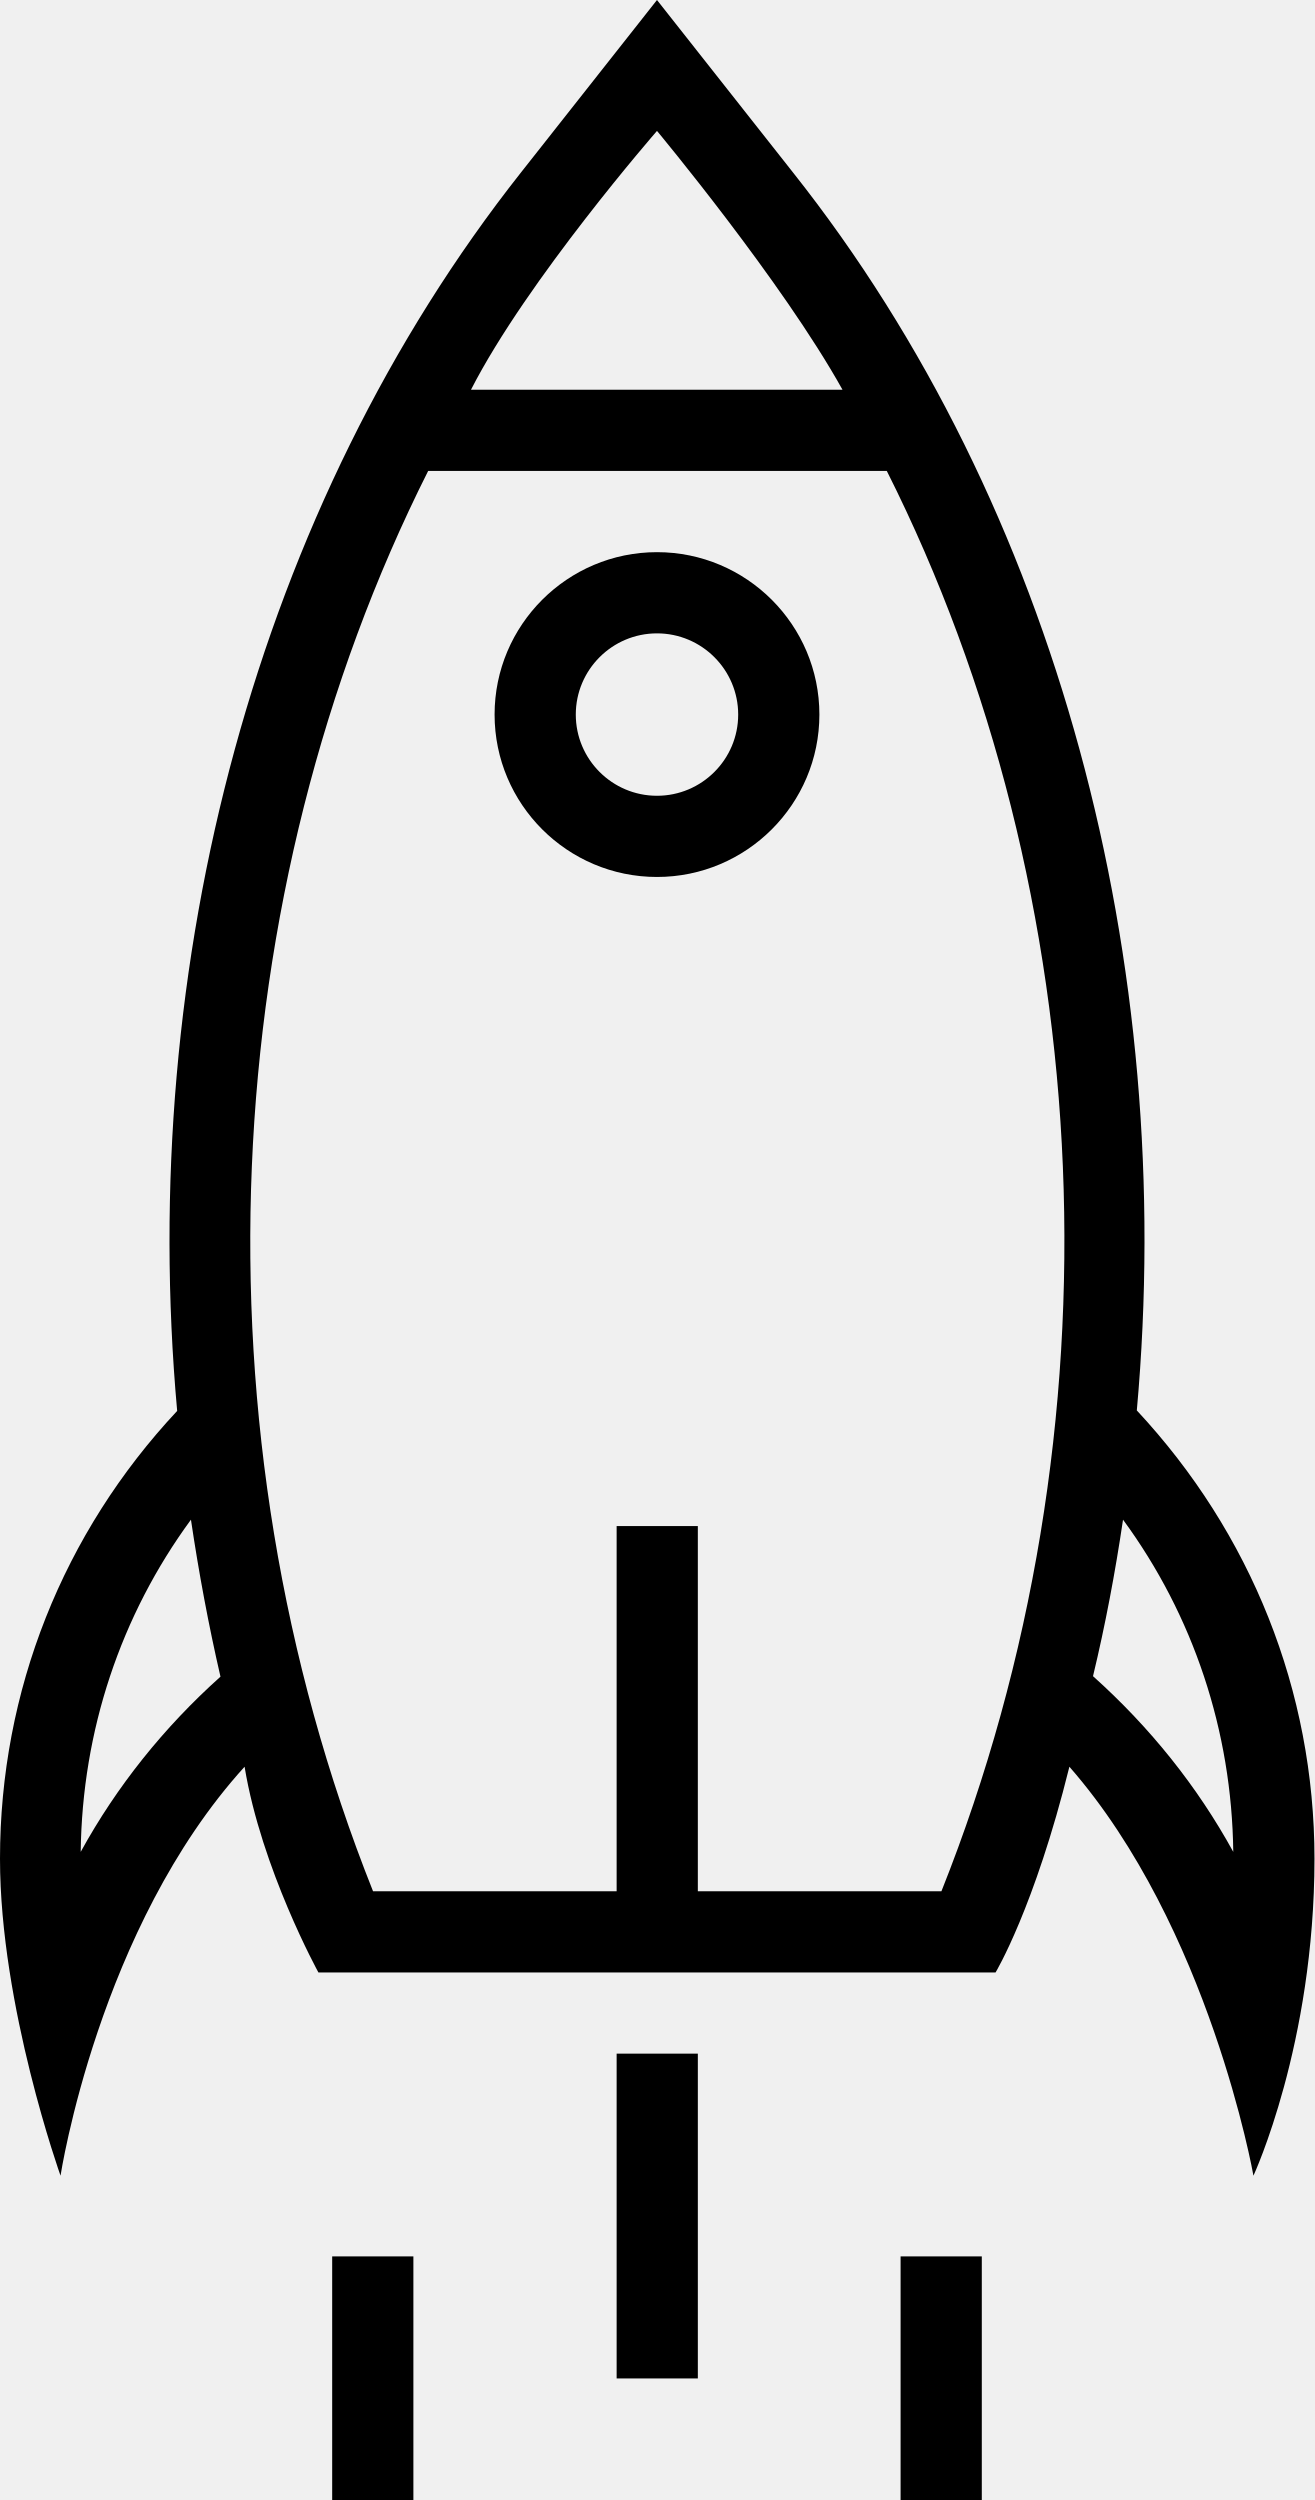
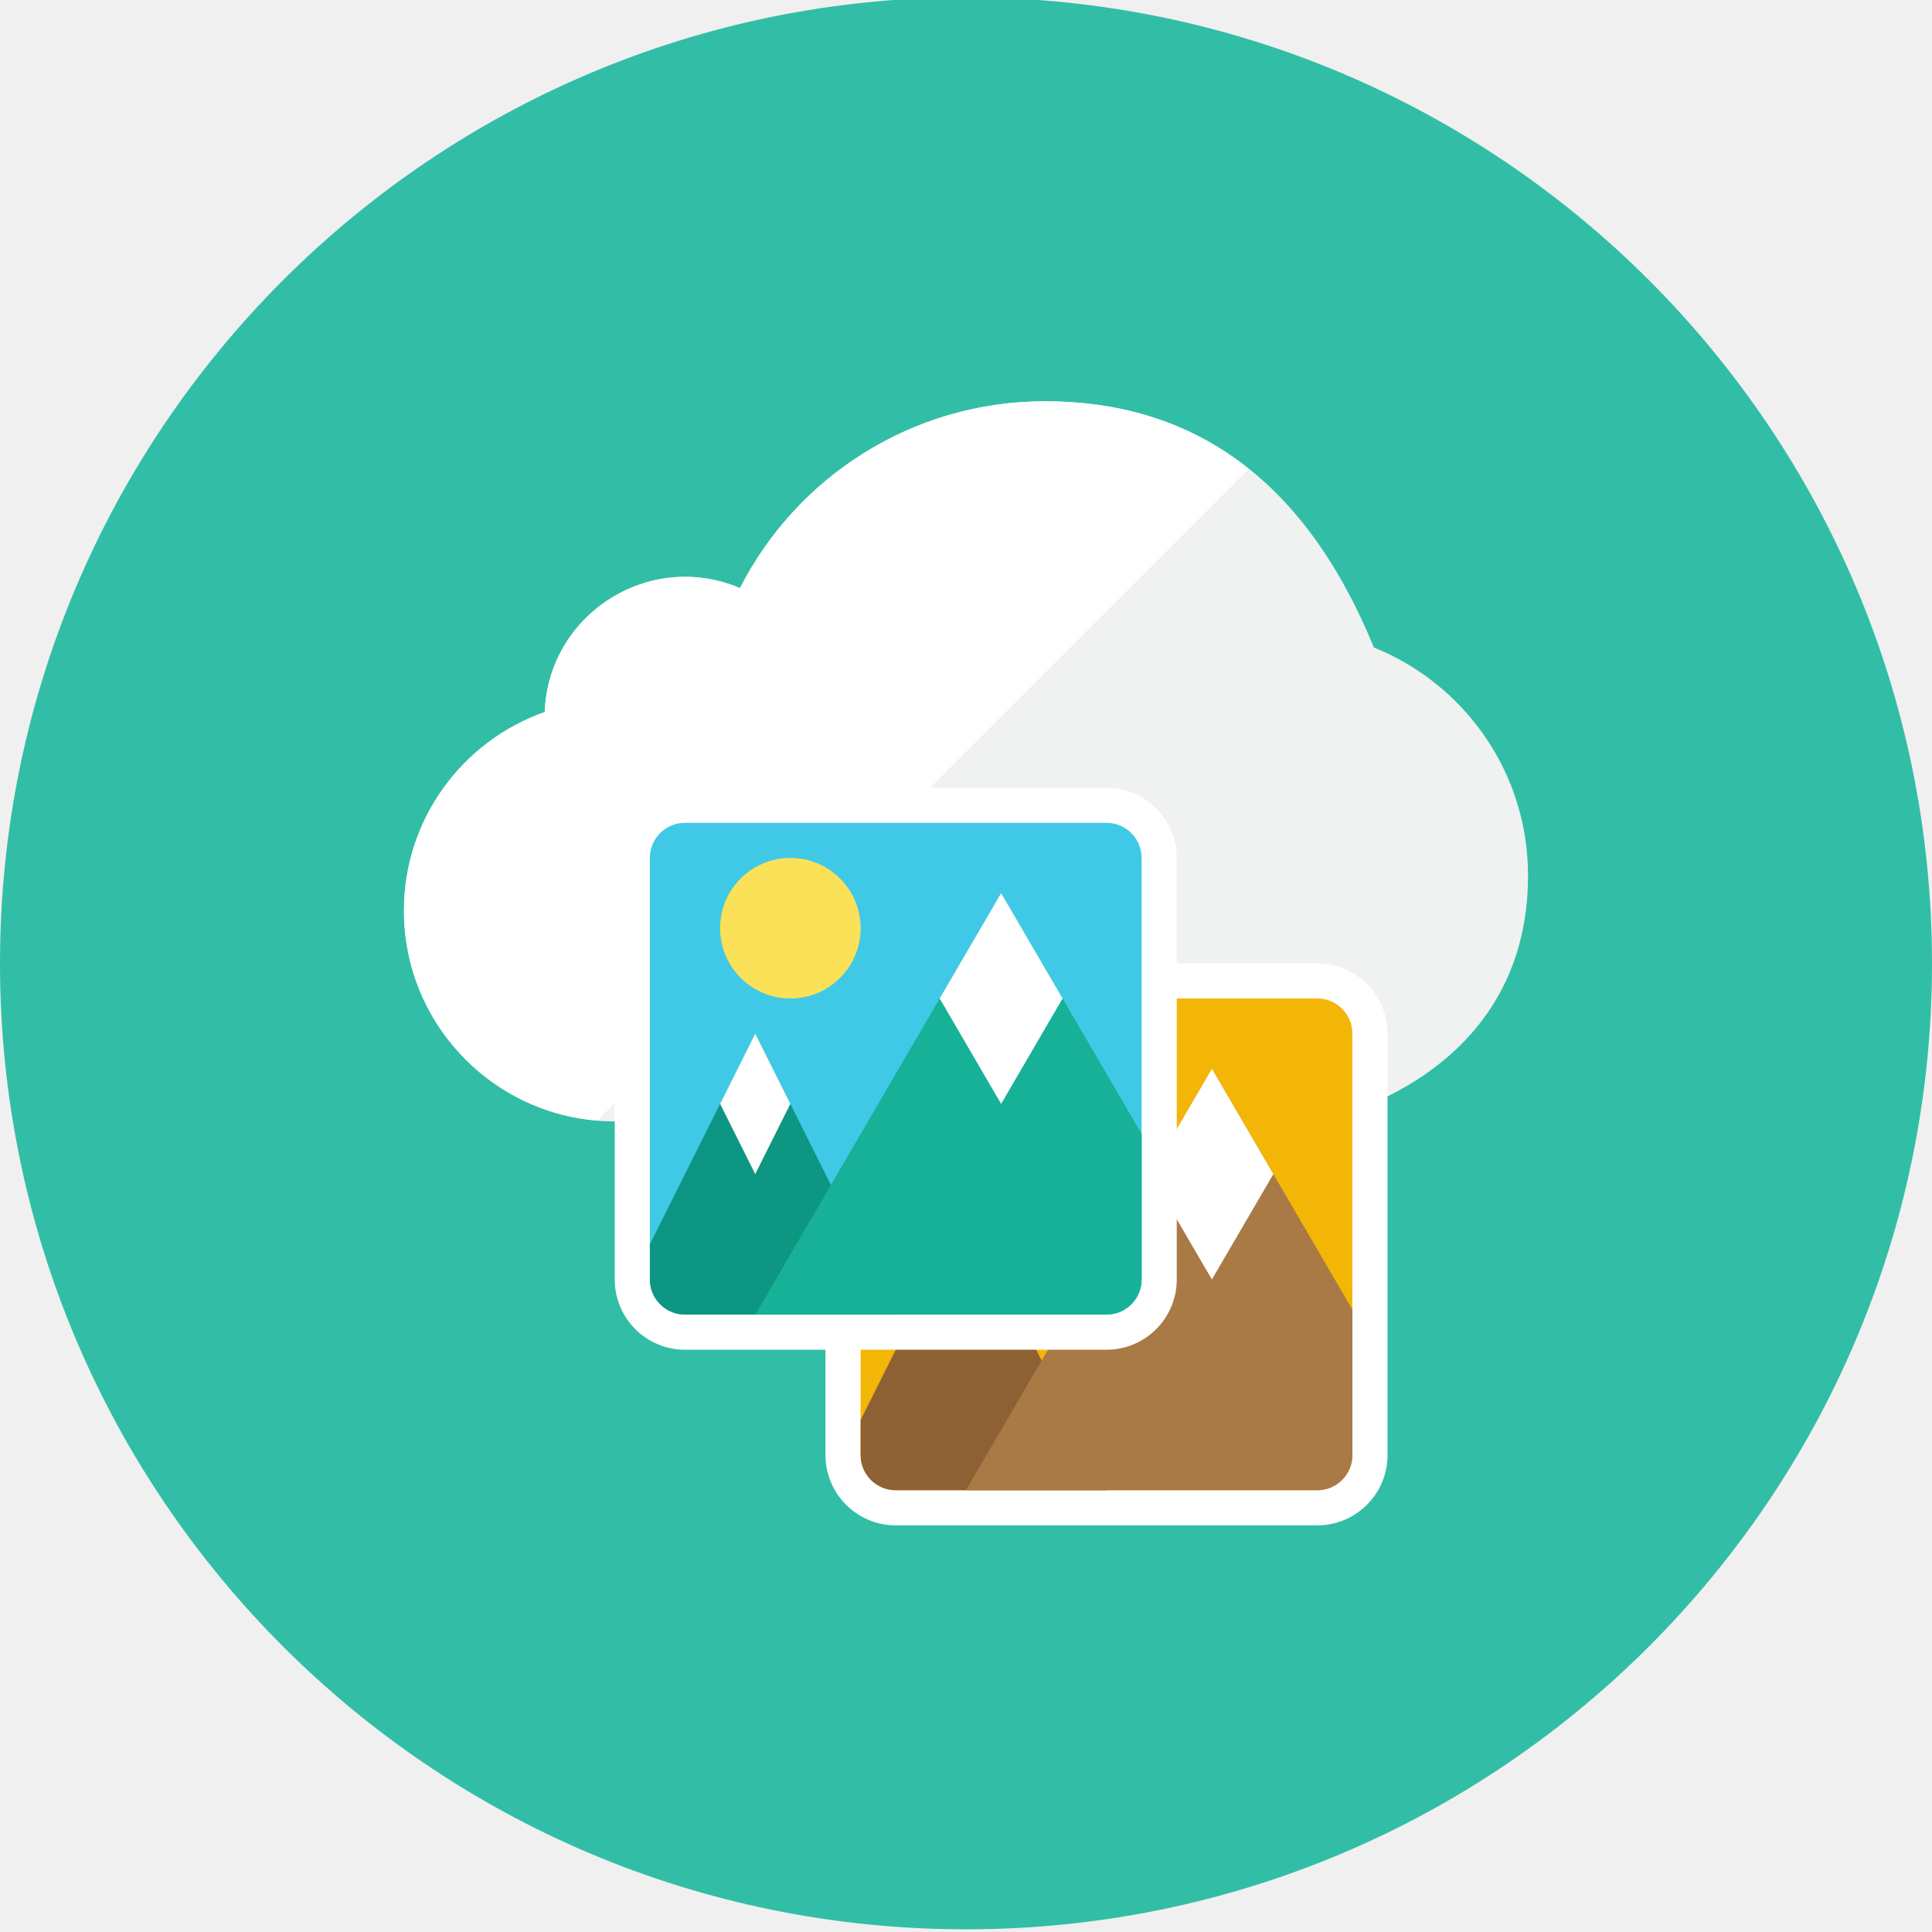
- <svg xmlns="http://www.w3.org/2000/svg" version="1.1" id="Layer_1" x="0px" y="0px" viewBox="0 0 267.1 508" style="enable-background:new 0 0 267.1 508;" xml:space="preserve">
-   <g>
-     <path d="M231,286.6c8.2-90.9-16-183.6-69.9-251.6L133.5,0l-27.6,35C52.1,103.1,27.8,195.8,36,286.7c-23.2,24.8-36,56.9-36,91   c0,30,12.3,64.4,12.3,64.4S20,391.7,49.7,359c3.4,20.7,15,41.8,15,41.8h137.6c0,0,7.9-13.1,15-41.8c28.5,32.6,37.4,83.1,37.4,83.1   s12.4-26.7,12.4-64.4C267.1,343.6,254.2,311.5,231,286.6z M16.4,376.3c0.3-24.6,8.1-48,22.4-67.5c1.6,10.8,3.6,21.5,6,31.9   C33.3,351,23.7,363,16.4,376.3z M133.5,26.6c0,0,25.4,30.5,37.7,52.6H95.7C107.1,56.9,133.5,26.6,133.5,26.6z M191.3,384.3h-49.5   v-74.2h-16.5v74.2H75.8C38.4,290.5,43.8,181.6,87,95.7h93.2C223.4,181.6,228.7,290.5,191.3,384.3z M222.1,340.6   c2.5-10.4,4.5-21,6.1-31.8c14.3,19.5,22.1,42.9,22.4,67.5C243.3,363,233.7,351,222.1,340.6z" />
-     <path d="M133.5,112.2c-18.2,0-33,14.8-33,33s14.8,33,33,33s33-14.8,33-33S151.7,112.2,133.5,112.2z M133.5,161.7   c-9.1,0-16.5-7.4-16.5-16.5s7.4-16.5,16.5-16.5s16.5,7.4,16.5,16.5S142.6,161.7,133.5,161.7z" />
-     <rect x="125.3" y="417.3" width="16.5" height="66" />
-     <rect x="183" y="458.5" width="16.5" height="49.5" />
-     <rect x="67.5" y="458.5" width="16.5" height="49.5" />
+ <svg xmlns="http://www.w3.org/2000/svg" height="110px" style="enable-background:new 0 0 110 110;" version="1.0" viewBox="0 0 110 110" width="110px" xml:space="preserve">
+   <g id="Artboard" />
+   <g id="Multicolor">
+     <circle cx="55" cy="54.848" r="55" style="fill:#32BEA6;" />
+     <g>
+       <path d="M87,49.848c0-5.885-3.635-10.913-8.778-12.983C74.146,26.898,67.562,22.848,59.5,22.848    c-7.579,0-14.148,4.319-17.369,10.637c-5.125-2.183-10.902,1.442-11.116,7.055C26.35,42.185,23,46.62,23,51.848    c0,6.627,5.373,12,12,12h40C75,63.848,87,61.622,87,49.848z" style="fill:#F0F1F1;" />
+       <path d="M59.5,22.848c-7.579,0-14.148,4.319-17.369,10.637c-5.125-2.183-10.902,1.442-11.116,7.055    C26.35,42.185,23,46.62,23,51.848c0,6.293,4.847,11.446,11.011,11.95l37.095-37.096C67.775,24.044,63.856,22.848,59.5,22.848z" style="fill:#FFFFFF;" />
+       <g>
+         <path d="M51,85.848c-1.654,0-3-1.346-3-3v-24c0-1.654,1.346-3,3-3h24c1.654,0,3,1.346,3,3v24     c0,1.654-1.346,3-3,3H51z" style="fill:#F3B607;" />
+         <path d="M75,56.848c1.104,0,2,0.896,2,2v24c0,1.104-0.896,2-2,2H51c-1.104,0-2-0.896-2-2v-24     c0-1.104,0.896-2,2-2H75 M75,54.848H51c-2.206,0-4,1.794-4,4v24c0,2.206,1.794,4,4,4h24c2.206,0,4-1.794,4-4v-24     C79,56.643,77.206,54.848,75,54.848L75,54.848z" style="fill:#FFFFFF;" />
+       </g>
+       <circle cx="57" cy="62.848" r="4" style="fill:#FBE158;" />
+       <path d="M49,80.848v2c0,1.104,0.896,2,2,2h12l-8-16L49,80.848z" style="fill:#8E6134;" />
+       <polygon points="53,72.848 55,76.848 57,72.848 55,68.848   " style="fill:#FFFFFF;" />
+       <path d="M77,82.848v-8.286l-8-13.714l-14,24h20C76.104,84.848,77,83.953,77,82.848z" style="fill:#A97A45;" />
+       <polygon points="69,72.848 72.5,66.848 69,60.848 65.5,66.848   " style="fill:#FFFFFF;" />
+       <g>
+         <g>
+           <path d="M39,75.848c-1.654,0-3-1.346-3-3v-24c0-1.654,1.346-3,3-3h24c1.654,0,3,1.346,3,3v24      c0,1.654-1.346,3-3,3H39z" style="fill:#40C9E7;" />
+           <path d="M63,46.848c1.104,0,2,0.896,2,2v24c0,1.104-0.896,2-2,2H39c-1.104,0-2-0.896-2-2v-24      c0-1.104,0.896-2,2-2H63 M63,44.848H39c-2.206,0-4,1.794-4,4v24c0,2.206,1.794,4,4,4h24c2.206,0,4-1.794,4-4v-24      C67,46.643,65.206,44.848,63,44.848L63,44.848z" style="fill:#FFFFFF;" />
+         </g>
+         <circle cx="45" cy="52.848" r="4" style="fill:#FBE158;" />
+         <path d="M37,70.848v2c0,1.104,0.896,2,2,2h12l-8-16L37,70.848z" style="fill:#0D9681;" />
+         <polygon points="41,62.848 43,66.848 45,62.848 43,58.848    " style="fill:#FFFFFF;" />
+         <path d="M65,72.848v-8.286l-8-13.714l-14,24h20C64.104,74.848,65,73.953,65,72.848z" style="fill:#17B198;" />
+         <polygon points="57,62.848 60.5,56.848 57,50.848 53.5,56.848    " style="fill:#FFFFFF;" />
+       </g>
+     </g>
  </g>
</svg>
